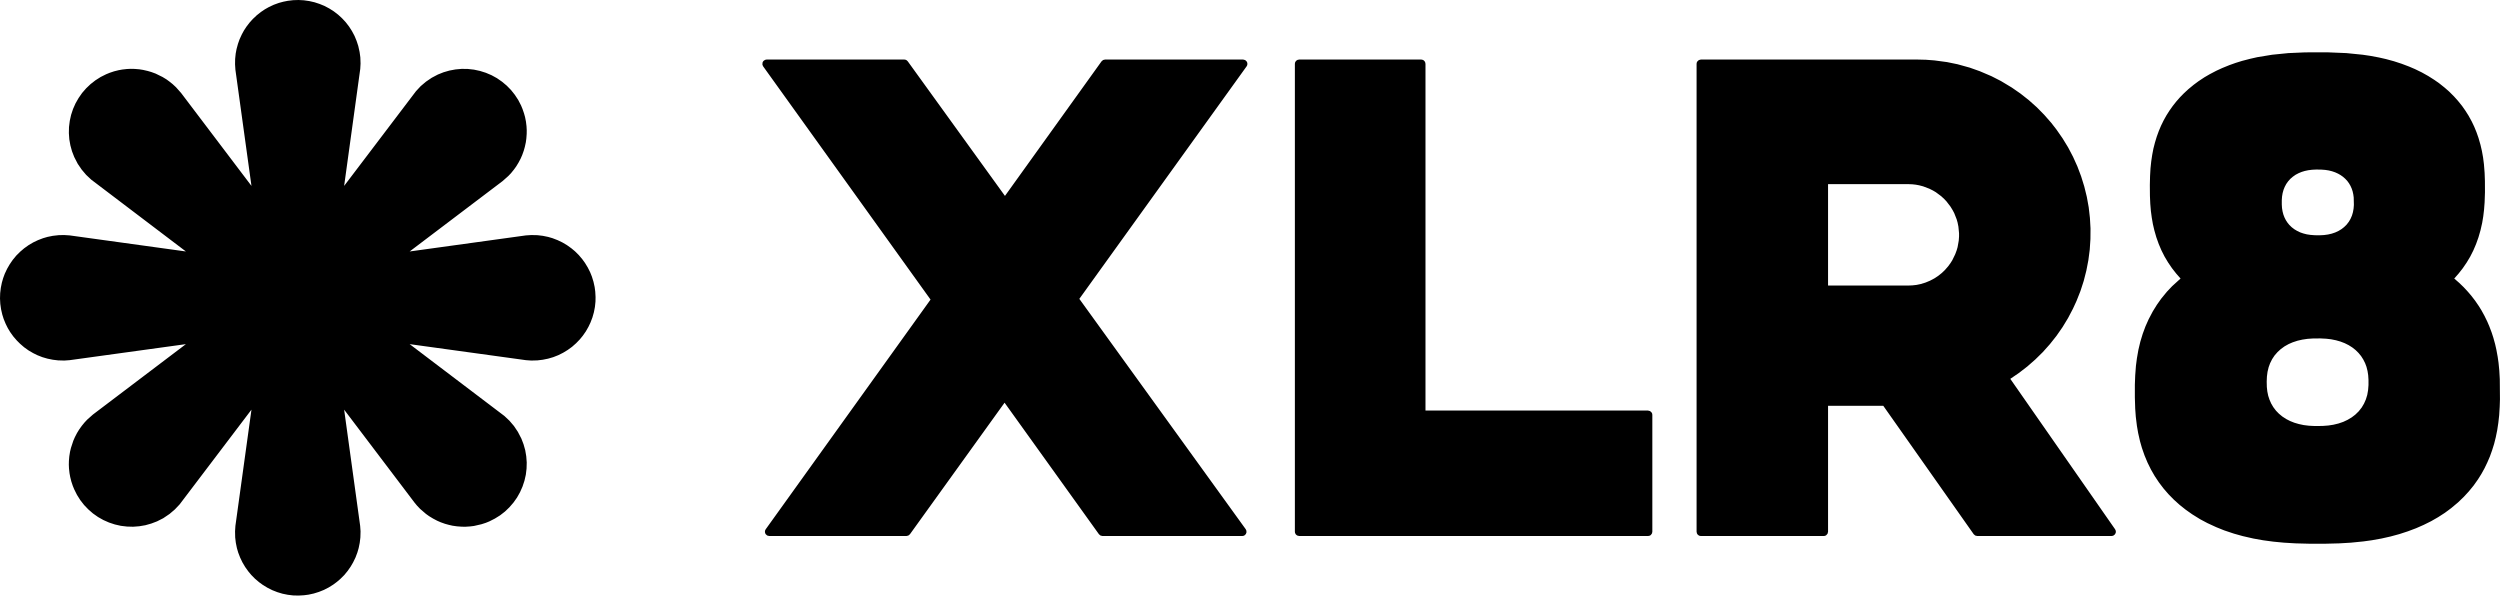
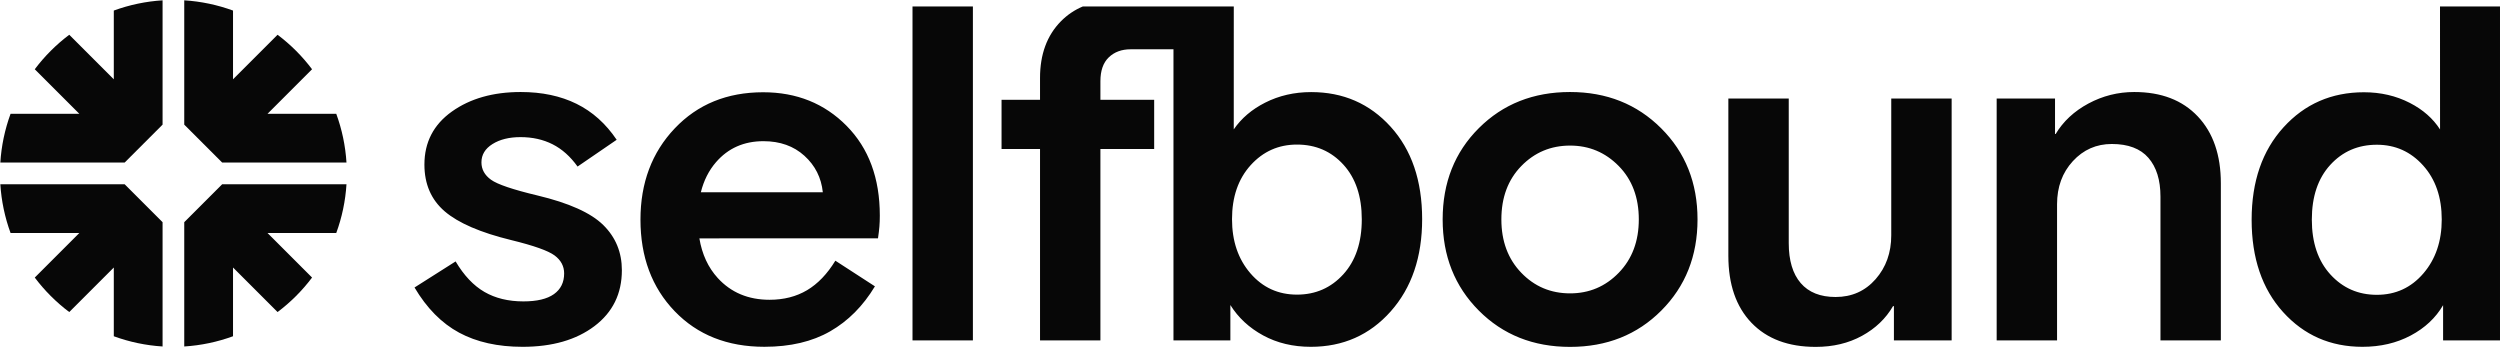
- <svg xmlns="http://www.w3.org/2000/svg" viewBox="0 0 581.89 138.62" width="581.89" height="138.62" role="img" aria-label="XLR8 Logo">
-   <path fill="#000000" fill-rule="evenodd" d="M211.02 14.02 210.76 13.9 210.48 13.86 178.44 13.86 178.15 13.91 177.8 14.1 177.6 14.32 177.48 14.59 177.46 15.08 177.63 15.45 216.59 69.73 178.23 123.18 178.09 123.44 178.04 123.74 178.08 124.03 178.2 124.31 178.56 124.64 179.04 124.76 210.98 124.76 211.43 124.65 211.79 124.35 233.82 93.73 255.79 124.35 256.15 124.65 256.6 124.76 289.14 124.76 289.43 124.72 289.7 124.59 289.98 124.3 290.12 123.93 290.11 123.54 289.95 123.18 251.22 69.56 290.15 15.45 290.29 15.18 290.34 14.89 290.3 14.59 290.18 14.32 289.82 13.98 289.34 13.86 257.2 13.86 256.75 13.97 256.39 14.28 233.91 45.6 211.29 14.28ZM302.01 13.94 301.76 14.09 301.56 14.31 301.43 14.57 301.39 14.86 301.39 123.76 301.43 124.05 301.62 124.4 301.92 124.64 302.39 124.76 383.59 124.76 383.97 124.69 384.23 124.54 384.51 124.15 384.59 123.76 384.59 96.56 384.55 96.27 384.42 96.01 384.06 95.68 383.59 95.56 331.79 95.56 331.79 14.86 331.71 14.48 331.56 14.23 331.35 14.03 331.08 13.91 330.79 13.86 302.39 13.86ZM394.97 124.15 395.12 124.4 395.34 124.59 395.6 124.72 395.89 124.76 424.49 124.76 424.78 124.72 425.05 124.59 425.37 124.23 425.49 123.76 425.49 94.46 438.35 94.46 459.39 124.34 459.75 124.65 460.21 124.76 491.48 124.76 491.86 124.69 492.25 124.39 492.44 124.04 492.48 123.75 492.43 123.46 492.3 123.19 467.91 88.18 469.9 86.82 471.86 85.31 473.72 83.68 475.48 81.95 477.13 80.1 478.66 78.17 480.07 76.14 481.35 74.03 482.5 71.84 483.33 70.03 484.24 67.73 485 65.38 485.61 62.99 486.08 60.56 486.4 58.11 486.56 55.64 486.58 53.18 486.44 50.71 486.16 48.26 485.72 45.82 485.13 43.42 484.4 41.06 483.53 38.75 482.51 36.49 481.36 34.3 480.07 32.19 478.66 30.16 477.44 28.59 475.81 26.73 474.08 24.97 472.23 23.32 470.29 21.79 468.26 20.38 465.73 18.86 463.52 17.73 460.8 16.57 458.46 15.74 455.61 14.95 453.17 14.45 450.25 14.06 448.27 13.91 446.29 13.86 395.89 13.86 395.42 13.98 395.06 14.31 394.93 14.57 394.89 14.86 394.89 123.76ZM444.2 42.86 445.15 42.9 445.93 42.99 446.69 43.13 447.61 43.37 449.06 43.92 449.92 44.35 450.58 44.74 451.83 45.67 452.53 46.32 453.06 46.88 454 48.11 454.5 48.93 454.86 49.61 455.43 51.06 455.64 51.8 455.83 52.74 455.98 54.28 455.98 55.05 455.91 56.01 455.64 57.53 455.42 58.28 455.09 59.17 454.41 60.57 454 61.22 453.44 61.99 452.67 62.87 451.97 63.54 451.07 64.25 450.25 64.79 449.23 65.33 448.17 65.77 447.06 66.11 446.11 66.31 445.15 66.42 444.2 66.46 425.49 66.46 425.49 42.86ZM68.24 0.04 66.99 0.19 65.94 0.4 64.9 0.68 63.72 1.11 62.59 1.64 61.65 2.17 60.76 2.77 59.77 3.55 58.86 4.41 58.14 5.2 57.37 6.2 56.78 7.1 56.27 8.04 55.75 9.18 55.39 10.2 55.06 11.41 54.86 12.46 54.73 13.71 54.71 14.97 54.79 16.22 58.53 43.27 42.15 21.64 40.96 20.3 40.17 19.57 39.47 19.01 38.75 18.48 37.83 17.92 36.22 17.13 35.21 16.76 34.35 16.51 33.3 16.27 32.42 16.13 31.35 16.04 30.45 16.02 29.56 16.06 28.49 16.18 27.6 16.34 26.56 16.6 25.54 16.94 24.71 17.28 23.43 17.92 22.22 18.69 21.09 19.57 20.05 20.56 19.11 21.64 18.29 22.82 17.58 24.06 17 25.37 16.55 26.73 16.24 28.13 16.06 29.56 16.03 30.99 16.13 32.42 16.38 33.83 16.76 35.21 17.28 36.55 18.1 38.14 19.01 39.47 20.05 40.7 21.23 41.81 43.27 58.53 16.22 54.79 14.97 54.71 13.71 54.73 12.29 54.89 11.06 55.14 10.03 55.44 8.85 55.89 7.72 56.43 6.64 57.07 5.62 57.8 4.67 58.61 3.78 59.5 2.98 60.47 2.27 61.5 1.64 62.59 1.11 63.72 0.74 64.73 0.44 65.76 0.19 66.99 0.04 68.24 0 69.49 0.07 70.74 0.25 71.99 0.53 73.21 0.85 74.23 1.33 75.4 1.81 76.36 2.36 77.28 3.09 78.3 3.91 79.25 4.67 80.01 5.62 80.83 6.64 81.56 7.72 82.19 8.69 82.67 9.86 83.13 11.06 83.48 12.29 83.73 13.53 83.88 14.97 83.92 16.22 83.83 43.27 80.1 21.64 96.48 20.3 97.67 19.69 98.32 19.01 99.15 18.39 100.03 17.92 100.8 17.43 101.75 17.07 102.57 16.51 104.27 16.3 105.15 16.13 106.21 16.04 107.28 16.02 108.17 16.06 109.07 16.18 110.14 16.34 111.02 16.6 112.06 16.94 113.08 17.28 113.91 17.92 115.19 18.69 116.41 19.57 117.54 20.56 118.57 21.64 119.51 22.82 120.34 24.06 121.04 25.37 121.62 26.73 122.07 28.13 122.39 29.56 122.56 30.99 122.6 32.42 122.49 33.83 122.25 35.21 121.86 36.55 121.35 37.99 120.62 39.47 119.62 40.7 118.57 41.81 117.4 58.53 95.35 54.79 122.41 54.71 123.66 54.74 125.09 54.89 126.34 55.14 127.57 55.44 128.6 55.89 129.77 56.43 130.9 57.07 131.98 57.8 133 58.49 133.83 59.37 134.72 60.33 135.53 61.2 136.16 62.27 136.81 63.39 137.37 64.56 137.83 65.76 138.19 66.99 138.44 68.24 138.59 69.49 138.62 70.74 138.55 71.81 138.41 73.04 138.14 74.23 137.77 75.4 137.3 76.51 136.73 77.58 136.06 78.44 135.42 79.25 134.72 80.14 133.83 80.94 132.86 81.65 131.83 82.19 130.9 82.74 129.77 83.18 128.6 83.48 127.57 83.73 126.34 83.88 125.09 83.92 123.66 83.83 122.41 80.1 95.35 96.48 116.98 97.05 117.67 97.79 118.45 99.15 119.62 99.88 120.14 100.8 120.7 101.75 121.2 102.57 121.56 103.58 121.92 104.45 122.16 105.32 122.36 106.38 122.51 107.46 122.59 108.35 122.6 109.43 122.53 110.32 122.42 112.06 122.02 113.08 121.69 113.91 121.35 115.19 120.7 116.41 119.94 117.54 119.06 118.57 118.07 119.51 116.98 120.34 115.81 121.04 114.56 121.62 113.25 122.07 111.89 122.39 110.49 122.56 109.07 122.6 107.64 122.49 106.21 122.25 104.79 121.86 103.41 121.35 102.08 120.52 100.49 119.62 99.15 118.57 97.92 117.4 96.82 95.35 80.1 122.41 83.83 123.66 83.92 125.09 83.88 126.34 83.73 127.57 83.48 128.77 83.13 129.94 82.67 131.06 82.11 132.13 81.46 133.15 80.72 134.09 79.89 134.96 78.99 135.64 78.16 136.36 77.13 136.98 76.04 137.44 75.07 137.89 73.89 138.23 72.69 138.47 71.46 138.6 70.21 138.62 69.13 138.55 67.88 138.41 66.82 138.14 65.59 137.77 64.39 137.37 63.39 136.81 62.27 136.16 61.2 135.53 60.33 134.72 59.37 133.83 58.49 133 57.8 131.98 57.07 130.9 56.43 129.77 55.89 128.6 55.44 127.57 55.14 126.34 54.89 125.09 54.74 123.66 54.71 122.41 54.79 95.35 58.53 116.98 42.15 118.32 40.96 118.94 40.31 119.62 39.47 120.14 38.75 120.7 37.83 121.2 36.88 121.56 36.05 121.92 35.04 122.16 34.18 122.39 33.13 122.51 32.24 122.59 31.17 122.6 30.27 122.55 29.38 122.42 28.31 122.21 27.25 121.97 26.39 121.62 25.37 121.28 24.55 120.62 23.27 119.83 22.07 118.94 20.95 117.94 19.93 116.84 19.01 115.66 18.19 114.4 17.5 113.08 16.94 111.72 16.51 110.32 16.21 108.89 16.05 107.46 16.03 106.03 16.16 104.62 16.42 103.24 16.82 101.91 17.35 100.49 18.1 99.15 19.01 97.92 20.05 96.82 21.23 80.1 43.27 83.85 16.04 83.92 14.79 83.87 13.35 83.7 12.11 83.39 10.71 83 9.52 82.52 8.36 81.93 7.25 81.26 6.2 80.49 5.2 79.64 4.28 78.72 3.43 77.72 2.66 76.67 1.99 75.56 1.4 74.4 0.92 73.21 0.53 71.99 0.25 70.74 0.07 69.49 0ZM507.54 64.83 505.57 66.62 504.34 67.92 503.04 69.51 502.02 70.95 501.08 72.47 500.11 74.31 499.37 75.97 498.73 77.7 498.18 79.51 497.73 81.4 497.38 83.39 497.15 85.16 496.98 87.42 496.9 89.56 496.9 92.48 496.98 95.1 497.12 97.01 497.38 99.12 497.67 100.8 498.1 102.7 498.54 104.24 499.15 105.99 499.85 107.67 500.65 109.29 501.53 110.82 502.51 112.29 503.58 113.7 504.74 115.04 505.99 116.31 507.32 117.51 508.74 118.64 510.24 119.7 512.09 120.85 513.78 121.75 515.84 122.7 517.7 123.45 519.97 124.21 522.01 124.78 524.5 125.35 526.74 125.75 529.11 126.07 531.61 126.31 534.3 126.47 537.35 126.55 541.43 126.55 544.48 126.47 547.18 126.31 550.08 126.02 552.04 125.75 554.28 125.35 556.42 124.87 558.48 124.31 560.44 123.67 562.33 122.96 564.13 122.17 565.86 121.31 567.5 120.37 569.06 119.36 570.53 118.27 572.13 116.93 573.43 115.68 574.63 114.38 575.75 113.01 576.77 111.57 577.56 110.31 578.28 109.01 578.93 107.66 579.53 106.27 580.05 104.82 580.52 103.32 580.91 101.76 581.24 100.14 581.5 98.43 581.7 96.64 581.82 94.7 581.88 92.96 581.84 88.24 581.73 86.27 581.55 84.44 581.35 83.05 581.05 81.41 580.76 80.12 580.34 78.6 579.95 77.4 579.41 75.97 578.93 74.85 578.27 73.5 577.56 72.21 576.93 71.2 576.1 69.99 575.2 68.82 574.43 67.92 573.42 66.83 572.36 65.81 571.24 64.83 572.25 63.68 573.23 62.43 574.13 61.11 574.95 59.74 575.68 58.3 576.32 56.8 576.88 55.23 577.35 53.6 577.74 51.88 577.99 50.38 578.18 48.79 578.31 47.08 578.39 44.75 578.38 42.15 578.31 40.23 578.15 38.21 577.95 36.65 577.68 35.15 577.35 33.72 576.88 32.09 576.42 30.78 575.9 29.51 575.32 28.29 574.55 26.89 573.84 25.77 573.07 24.67 572.08 23.44 571.18 22.44 570.05 21.31 569.02 20.41 567.74 19.39 566.6 18.59 565.18 17.69 563.68 16.85 562.1 16.08 560.72 15.49 559 14.84 557.22 14.26 555.35 13.75 553.72 13.38 551.69 13 549.93 12.74 546.14 12.36 541.77 12.18 536.53 12.19 532.64 12.36 528.85 12.74 525.39 13.31 523.76 13.68 521.87 14.17 520.36 14.64 518.9 15.16 517.23 15.84 515.88 16.46 514.35 17.26 513.11 17.98 511.72 18.9 510.6 19.73 509.35 20.76 508.35 21.68 507.42 22.63 506.54 23.63 505.71 24.68 504.94 25.77 504.23 26.89 503.58 28.06 502.99 29.27 502.46 30.53 501.99 31.83 501.58 33.18 501.22 34.58 500.94 36.04 500.71 37.58 500.54 39.2 500.44 40.97 500.39 43.05 500.41 45.58 500.49 47.44 500.63 49.11 500.84 50.68 501.1 52.17 501.43 53.59 501.9 55.23 502.46 56.8 503.1 58.3 503.83 59.74 504.65 61.11 505.55 62.43 506.53 63.68ZM551.28 89.63 551.19 90.79 550.99 91.93 550.67 92.97 550.24 93.94 549.71 94.84 549.02 95.72 548.21 96.51 547.37 97.15 546.43 97.71 545.41 98.19 544.3 98.57 543.1 98.86 541.92 99.04 540.61 99.14 538.8 99.16 537.43 99.09 536.21 98.94 535.08 98.7 534.02 98.39 533.04 98 532.14 97.54 531.23 96.95 530.42 96.28 529.75 95.59 529.13 94.77 528.64 93.94 528.25 93.06 527.94 92.12 527.73 91.1 527.62 90.08 527.59 88.8 527.64 87.64 527.78 86.55 528.04 85.47 528.38 84.54 528.85 83.6 529.42 82.74 530.1 81.96 530.87 81.25 531.74 80.62 532.7 80.08 533.65 79.67 534.78 79.3 535.88 79.05 537.08 78.87 538.4 78.78 540.08 78.77 541.46 78.84 542.57 78.97 543.71 79.2 544.76 79.5 545.75 79.88 546.67 80.34 547.51 80.87 548.27 81.47 548.96 82.15 549.56 82.88 550.07 83.68 550.5 84.54 550.81 85.37 551.06 86.36 551.21 87.32 551.28 88.41ZM547.88 47.7 547.81 48.56 547.66 49.4 547.43 50.18 547.09 50.96 546.7 51.62 546.2 52.27 545.61 52.85 545 53.33 544.27 53.77 543.53 54.11 542.73 54.38 541.87 54.58 540.92 54.71 539.95 54.76 538.76 54.75 537.74 54.67 536.9 54.54 536.12 54.34 535.39 54.09 534.66 53.74 534.04 53.37 533.42 52.9 532.87 52.37 532.43 51.83 532.05 51.25 531.73 50.62 531.47 49.94 531.28 49.21 531.15 48.42 531.1 47.62 531.1 46.61 531.16 45.74 531.29 44.96 531.51 44.17 531.78 43.5 532.14 42.82 532.58 42.2 533.09 41.63 533.67 41.13 534.31 40.68 535.01 40.31 535.71 40.02 536.46 39.79 537.27 39.62 538.14 39.51 539.13 39.46 540.32 39.48 541.24 39.55 542.01 39.67 542.79 39.86 543.52 40.11 544.2 40.42 544.78 40.75 545.36 41.16 545.89 41.63 546.36 42.14 546.74 42.66 547.09 43.26 547.38 43.91 547.59 44.55 547.74 45.23 547.84 45.96Z" />
+ <svg xmlns="http://www.w3.org/2000/svg" viewBox="0 -140.75 1033.77 143.41" width="1033.77" height="143.41" role="img" aria-label="Selfbound">
+   <path fill="#070707" fill-rule="nonzero" transform="translate(0.000 -140.752) scale(4.48168)" d="M11.5 15L0.031 15A16 16 0 0 1 0.975 10.5L7.318 10.5L3.208 6.39A16 16 0 0 1 6.39 3.208L10.5 7.318L10.5 0.975A16 16 0 0 1 15 0.031L15 11.5ZM17 11.5L17 0.031A16 16 0 0 1 21.5 0.975L21.5 7.318L25.61 3.208A16 16 0 0 1 28.792 6.39L24.682 10.5L31.025 10.5A16 16 0 0 1 31.969 15L20.5 15ZM20.5 17L31.969 17A16 16 0 0 1 31.025 21.5L24.682 21.5L28.792 25.61A16 16 0 0 1 25.61 28.792L21.5 24.682L21.5 31.025A16 16 0 0 1 17 31.969L17 20.5ZM15 20.5L15 31.969A16 16 0 0 1 10.5 31.025L10.5 24.682L6.39 28.792A16 16 0 0 1 3.208 25.61L7.318 21.5L0.975 21.5A16 16 0 0 1 0.031 17L11.5 17Z" />
+   <path fill="#070707" fill-rule="nonzero" transform="translate(168.769 0)" d="M373.27 2.66Q393.26 2.66 406.28 -11.96Q419.3 -26.58 419.3 -50.18Q419.28 -74.02 406.27 -88.35Q393.27 -102.67 373.41 -102.67Q362.99 -102.67 354.37 -98.3Q346.13 -94.13 341.4 -87.25L341.41 -138.09H279.01Q273.85 -135.92 269.95 -131.97Q261.29 -123.2 261.29 -108.51V-99.49H245.38V-79.15H261.29V0H286.26V-79.15H308.49V-99.49H286.26V-107.17Q286.26 -113.72 289.72 -117.04Q293.19 -120.37 298.79 -120.37H316.47V0H340V-14.62Q344.9 -6.76 353.56 -2.05Q362.22 2.66 373.27 2.66ZM808.12 2.66Q819.3 2.66 828.08 -2.01Q836.87 -6.67 841.47 -14.55V0H865V-138.09H840.19L840.21 -87.22Q835.85 -94.02 827.71 -98.2Q819.15 -102.6 808.74 -102.6Q788.65 -102.6 775.48 -88.1Q762.3 -73.61 762.3 -49.88Q762.3 -26.1 775.29 -11.72Q788.28 2.66 808.12 2.66ZM480.46 2.69Q503.23 2.69 518.2 -12.33Q533.17 -27.34 533.17 -50.01Q533.17 -72.71 518.14 -87.7Q503.12 -102.7 480.46 -102.7Q457.71 -102.7 442.75 -87.77Q427.78 -72.85 427.78 -50.01Q427.78 -27.34 442.73 -12.33Q457.68 2.69 480.46 2.69ZM147.32 2.65Q163.36 2.65 174.5 -3.74Q185.65 -10.13 193.02 -22.35L176.66 -32.95Q171.63 -24.72 164.96 -20.75Q158.28 -16.79 149.44 -16.79Q136.25 -16.79 128.02 -25.79Q122.08 -32.3 120.43 -42.18L194.29 -42.21Q194.7 -45 194.87 -47.03Q195.04 -49.07 195.04 -51.63Q195.04 -74.81 181.32 -88.7Q167.6 -102.6 146.8 -102.6Q124.42 -102.6 110.24 -87.66Q96.07 -72.73 96.07 -49.95Q96.07 -26.78 110.21 -12.07Q124.36 2.65 147.32 2.65ZM656.87 0H681.84V-56.29Q681.84 -67.01 688.37 -74.11Q694.9 -81.21 704.48 -81.21Q714.64 -81.21 719.62 -75.48Q724.6 -69.75 724.6 -59.46V0H749.57V-64.95Q749.57 -82.49 740.04 -92.6Q730.51 -102.7 713.76 -102.7Q703.68 -102.7 694.81 -97.94Q685.95 -93.17 681.26 -85.34H681V-100.01H656.87ZM582.03 2.69Q592.84 2.69 601.18 -1.88Q609.53 -6.45 614.01 -14.15H614.38V0H638.25V-100.01H613.28V-43.45Q613.28 -32.67 606.8 -25.3Q600.32 -17.94 590.26 -17.94Q580.79 -17.94 575.84 -23.69Q570.89 -29.44 570.89 -40.23V-100.01H545.92V-34.98Q545.92 -17.24 555.48 -7.27Q565.04 2.69 582.03 2.69ZM47.31 2.66Q65.72 2.66 77.05 -5.9Q88.38 -14.46 88.38 -29.01Q88.38 -40.12 80.69 -47.69Q73.01 -55.26 53.48 -59.92Q38.24 -63.56 34.28 -66.42Q30.31 -69.28 30.31 -73.62Q30.31 -78.33 34.89 -81.19Q39.46 -84.05 46.48 -84.05Q53.87 -84.05 59.73 -81.09Q65.58 -78.13 70.06 -71.88L86.23 -82.95Q79.49 -92.96 69.61 -97.83Q59.73 -102.7 46.55 -102.7Q29.41 -102.7 18.07 -94.61Q6.73 -86.52 6.73 -72.7Q6.73 -60.56 15.14 -53.34Q23.55 -46.13 42.6 -41.48Q56.63 -38.05 60.57 -35.11Q64.51 -32.17 64.51 -27.69Q64.51 -22.13 60.28 -19.12Q56.05 -16.12 47.66 -16.12Q38.33 -16.12 31.56 -20.03Q24.78 -23.95 19.63 -32.65L2.64 -21.87Q10.23 -9.05 21.09 -3.19Q31.95 2.66 47.31 2.66ZM208.56 0H233.53V-138.09H208.56ZM480.48 -19.44Q468.47 -19.44 460.27 -27.98Q452.06 -36.52 452.06 -50.03Q452.06 -63.63 460.3 -72.09Q468.55 -80.55 480.48 -80.55Q492.27 -80.55 500.58 -72.11Q508.89 -63.66 508.89 -50.02Q508.89 -36.52 500.62 -27.98Q492.35 -19.44 480.48 -19.44ZM814.08 -18.84Q802.54 -18.84 794.87 -27.25Q787.19 -35.67 787.19 -49.94Q787.19 -64.21 794.8 -72.55Q802.42 -80.9 814.08 -80.9Q825.5 -80.9 833.2 -72.34Q840.91 -63.77 840.91 -50Q840.91 -36.52 833.31 -27.68Q825.71 -18.84 814.08 -18.84ZM367.54 -18.92Q355.89 -18.92 348.28 -27.74Q340.68 -36.57 340.68 -50.11Q340.68 -63.92 348.39 -72.45Q356.11 -80.97 367.54 -80.97Q379.18 -80.97 386.76 -72.64Q394.34 -64.31 394.34 -50.06Q394.34 -35.72 386.7 -27.32Q379.06 -18.92 367.54 -18.92ZM121.04 -61.26Q122.85 -68.54 127.31 -73.69Q134.83 -82.37 146.92 -82.37Q157.21 -82.37 163.87 -76.33Q170.53 -70.29 171.47 -61.26Z" />
</svg>
